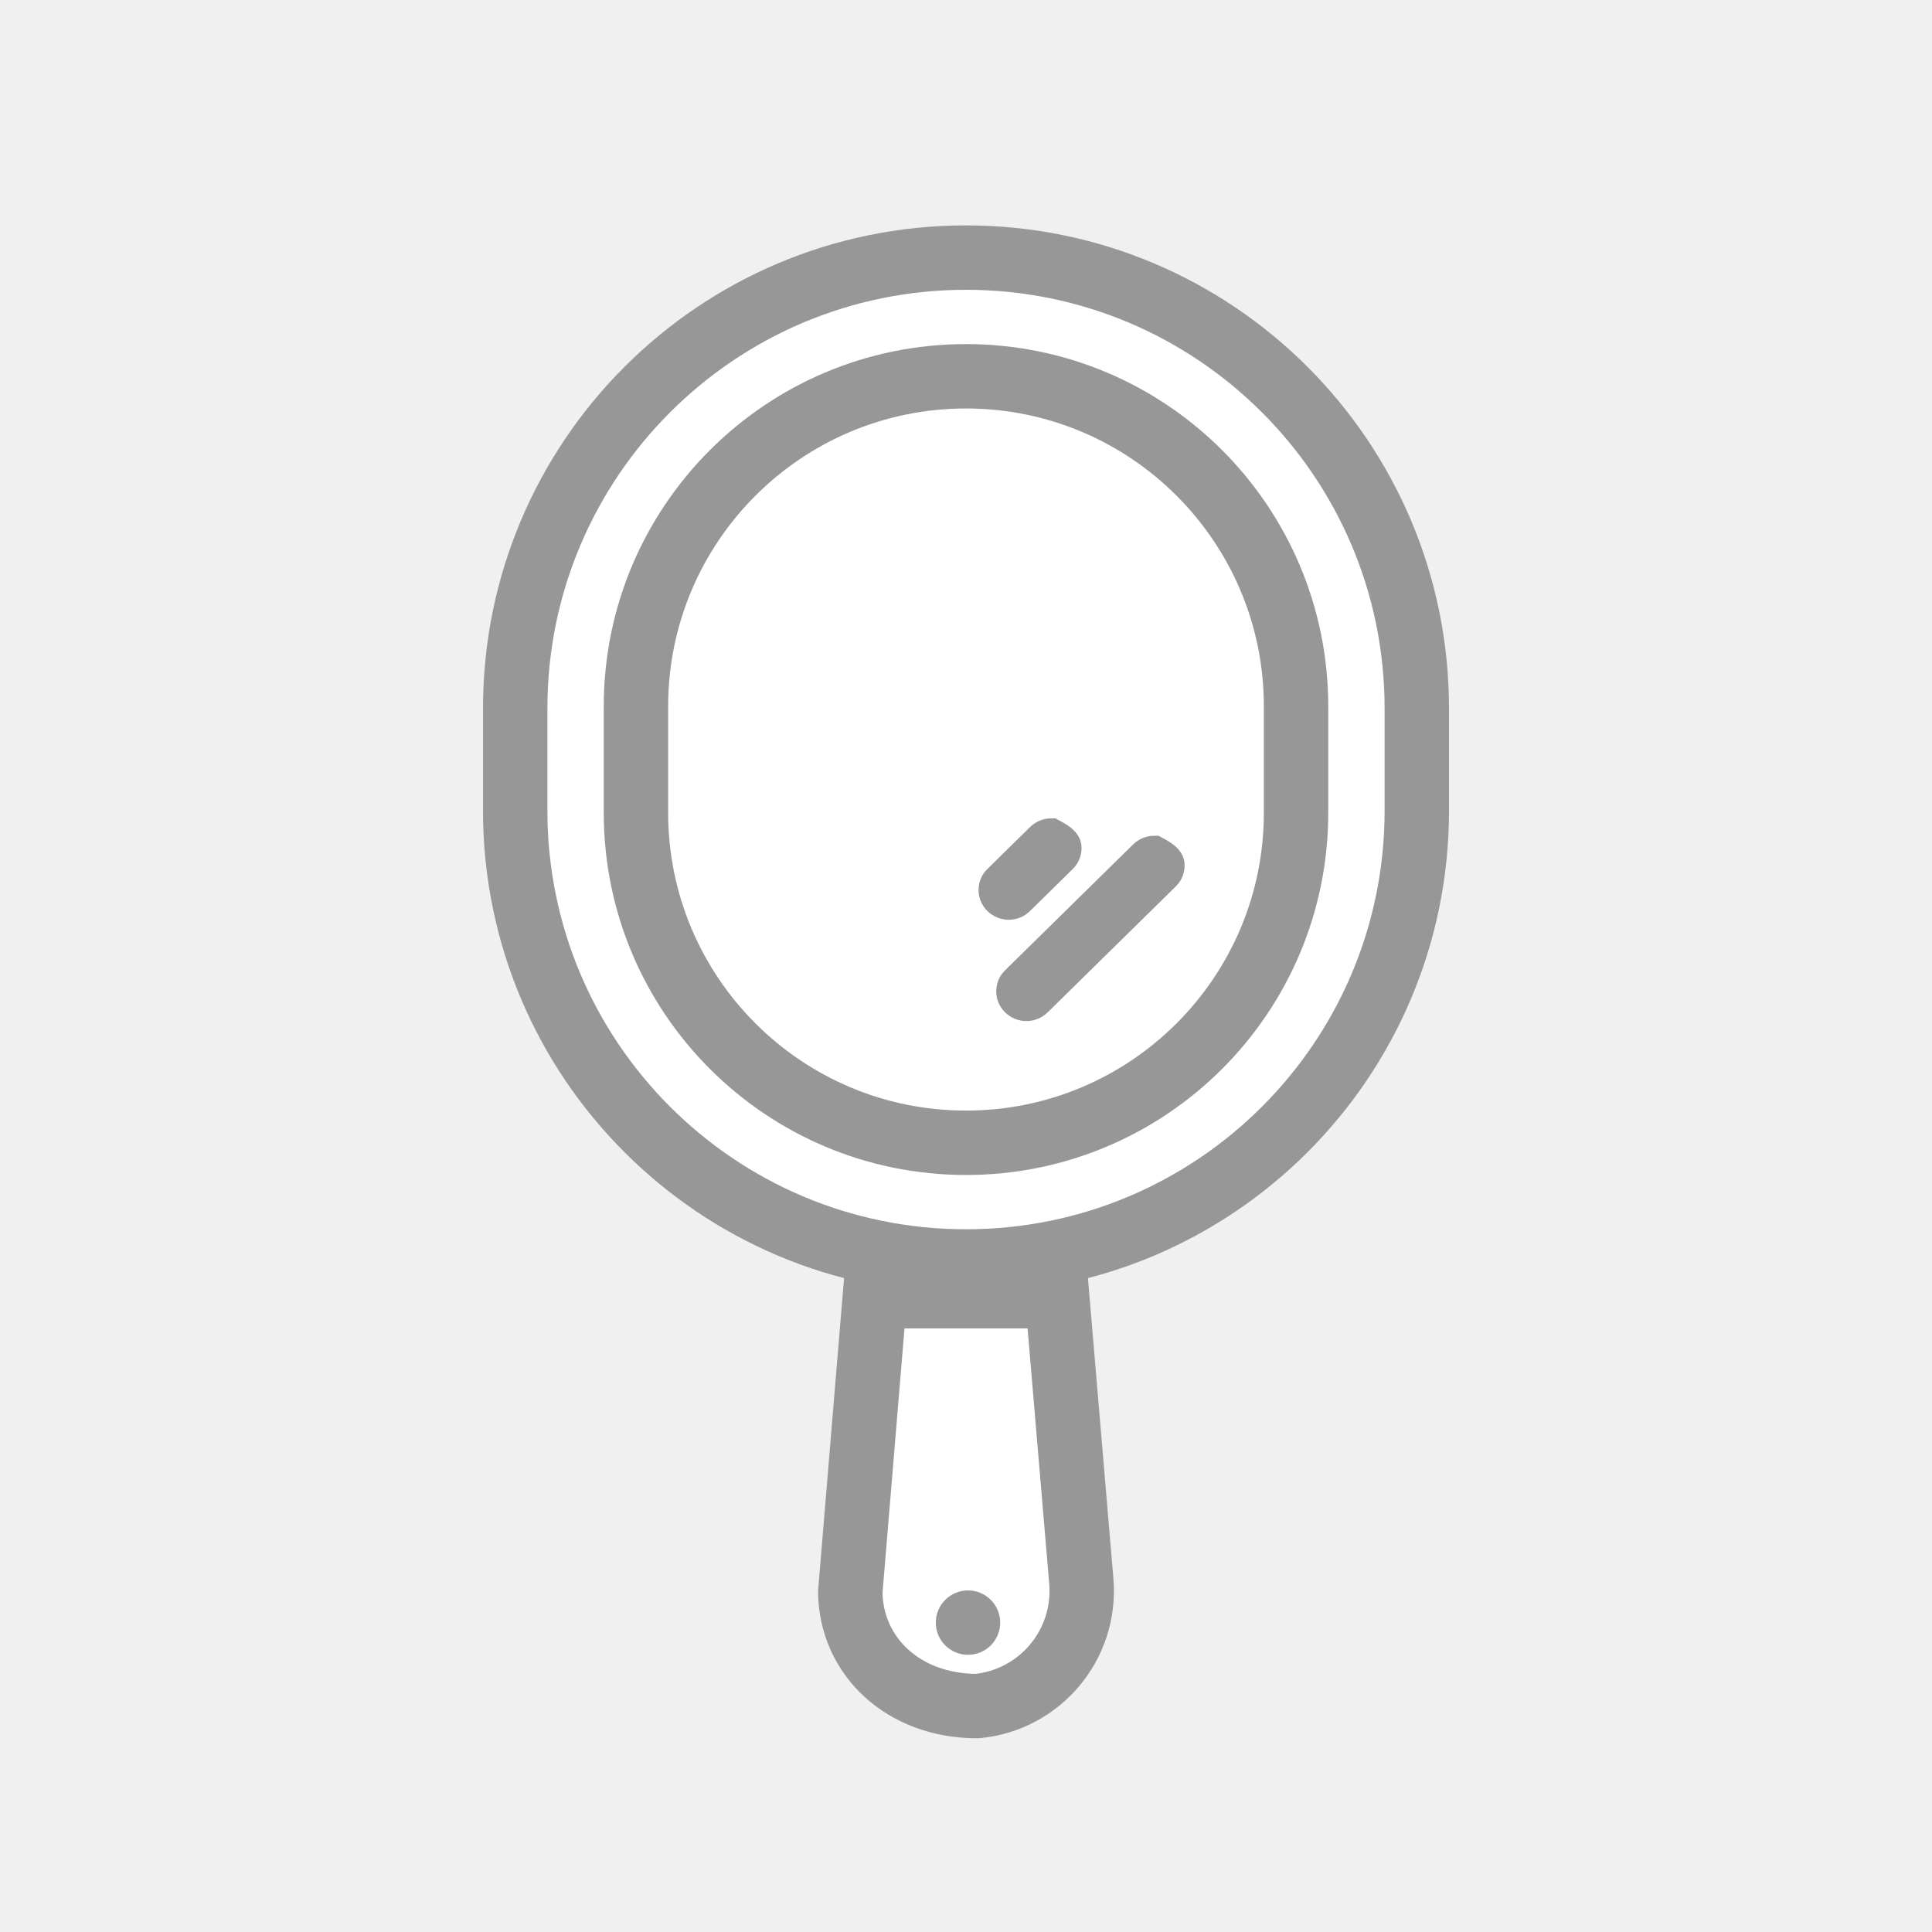
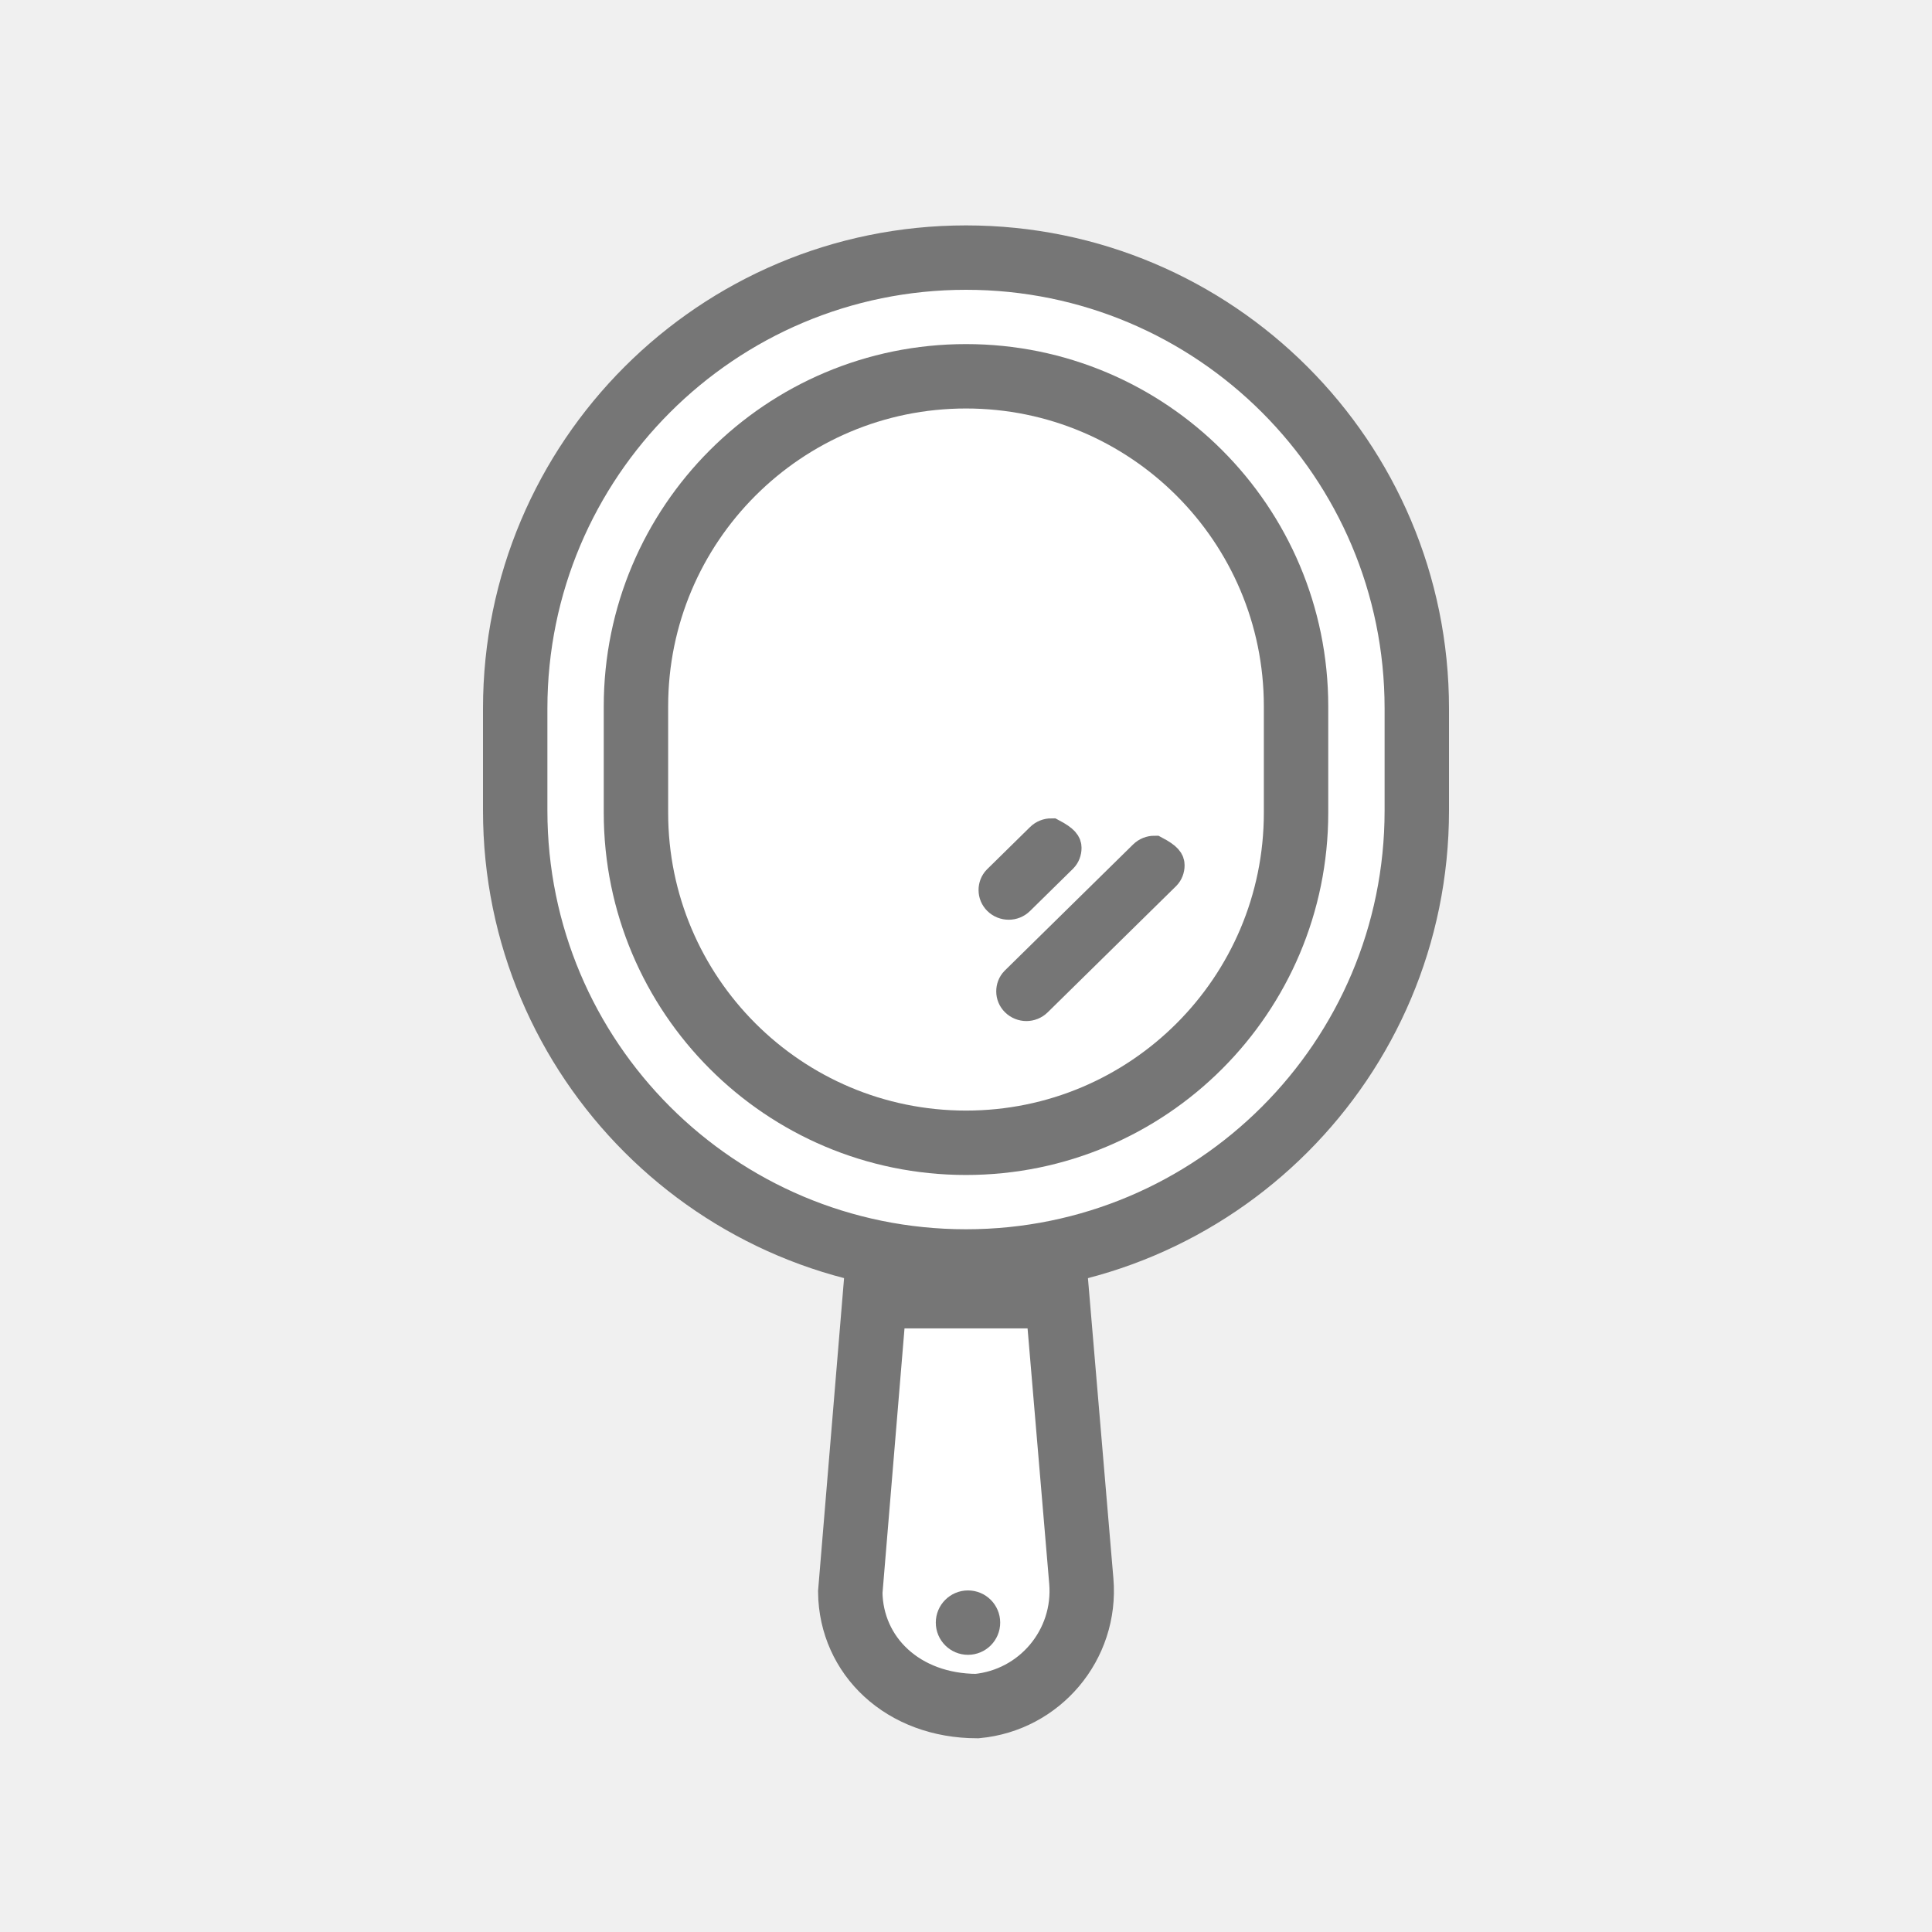
<svg xmlns="http://www.w3.org/2000/svg" width="60px" height="60px" viewBox="0 0 60 60" version="1.1">
  <g id="Page-1" stroke="none" stroke-width="1" fill="none" fill-rule="evenodd">
-     <g id="Group-63">
+     <g id="btn_catergory_Beauty_60">
      <rect id="Rectangle" x="0" y="0" width="60" height="60" />
-       <g id="Group-62" transform="translate(15, 7)" stroke="#979797">
+       <g id="Group-62" transform="translate(15, 7)" stroke="#767676">
        <g id="Group-61">
          <rect id="Rectangle" stroke-width="2" fill="#FFFFFF" x="1" y="1" width="28" height="31.176" rx="14" />
          <rect id="Rectangle" stroke-width="2" fill="#FFFFFF" x="4.75" y="4.686" width="20.5" height="23.804" rx="10.25" />
-           <path d="M18.589,18.744 C18.509,18.824 18.459,18.934 18.458,19.056 L18.41,24.648 C18.411,24.754 18.458,24.857 18.534,24.931 C18.609,25.006 18.713,25.051 18.828,25.05 C18.949,25.049 19.059,24.999 19.139,24.92 C19.219,24.84 19.268,24.73 19.269,24.608 L19.317,19.015 C19.316,18.91 19.269,18.807 19.193,18.732 C19.118,18.658 19.014,18.613 18.589,18.744 Z" id="Rectangle" fill="#D8D8D8" transform="translate(18.86374, 21.83188) rotate(-315) translate(-18.86374, -21.83188) " />
-           <path d="M16.698,18.76 C16.618,18.84 16.568,18.95 16.567,19.071 L16.551,20.946 C16.552,21.052 16.599,21.155 16.675,21.229 C16.75,21.303 16.854,21.349 16.969,21.348 C17.09,21.347 17.2,21.297 17.28,21.217 C17.36,21.138 17.409,21.028 17.41,20.906 L17.426,19.031 C17.425,18.926 17.378,18.823 17.303,18.748 C17.227,18.674 17.123,18.629 16.698,18.76 Z" id="Rectangle" fill="#D8D8D8" transform="translate(16.98874, 19.98874) rotate(-315) translate(-16.98874, -19.98874) " />
+           <path d="M18.589,18.744 C18.509,18.824 18.459,18.934 18.458,19.056 L18.41,24.648 C18.411,24.754 18.458,24.857 18.534,24.931 C18.609,25.006 18.713,25.051 18.828,25.05 C18.949,25.049 19.059,24.999 19.139,24.92 C19.219,24.84 19.268,24.73 19.269,24.608 L19.317,19.015 C19.316,18.91 19.269,18.807 19.193,18.732 C19.118,18.658 19.014,18.613 18.589,18.744 Z" id="Rectangle" fill="#767676" transform="translate(18.86374, 21.83188) rotate(-315) translate(-18.86374, -21.83188) " />
+           <path d="M16.698,18.76 C16.618,18.84 16.568,18.95 16.567,19.071 L16.551,20.946 C16.552,21.052 16.599,21.155 16.675,21.229 C16.75,21.303 16.854,21.349 16.969,21.348 C17.09,21.347 17.2,21.297 17.28,21.217 C17.36,21.138 17.409,21.028 17.41,20.906 L17.426,19.031 C17.425,18.926 17.378,18.823 17.303,18.748 C17.227,18.674 17.123,18.629 16.698,18.76 Z" id="Rectangle" fill="#767676" transform="translate(16.98874, 19.98874) rotate(-315) translate(-16.98874, -19.98874) " />
        </g>
        <path d="M17.831,33.255 L12.17,33.255 L11.406,42.445 C11.417,43.429 11.825,44.318 12.519,44.955 C13.219,45.599 14.201,45.981 15.342,45.984 C16.315,45.891 17.162,45.417 17.747,44.724 C18.34,44.021 18.665,43.091 18.581,42.102 L17.831,33.255 Z" id="Rectangle" stroke-width="2" fill="#FFFFFF" />
-         <rect id="Rectangle" fill="#D8D8D8" x="14.562" y="42.892" width="1" height="1" rx="0.5" />
+         <rect id="Rectangle" fill="#767676" x="14.562" y="42.892" width="1" height="1" rx="0.5" />
      </g>
    </g>
  </g>
</svg>
